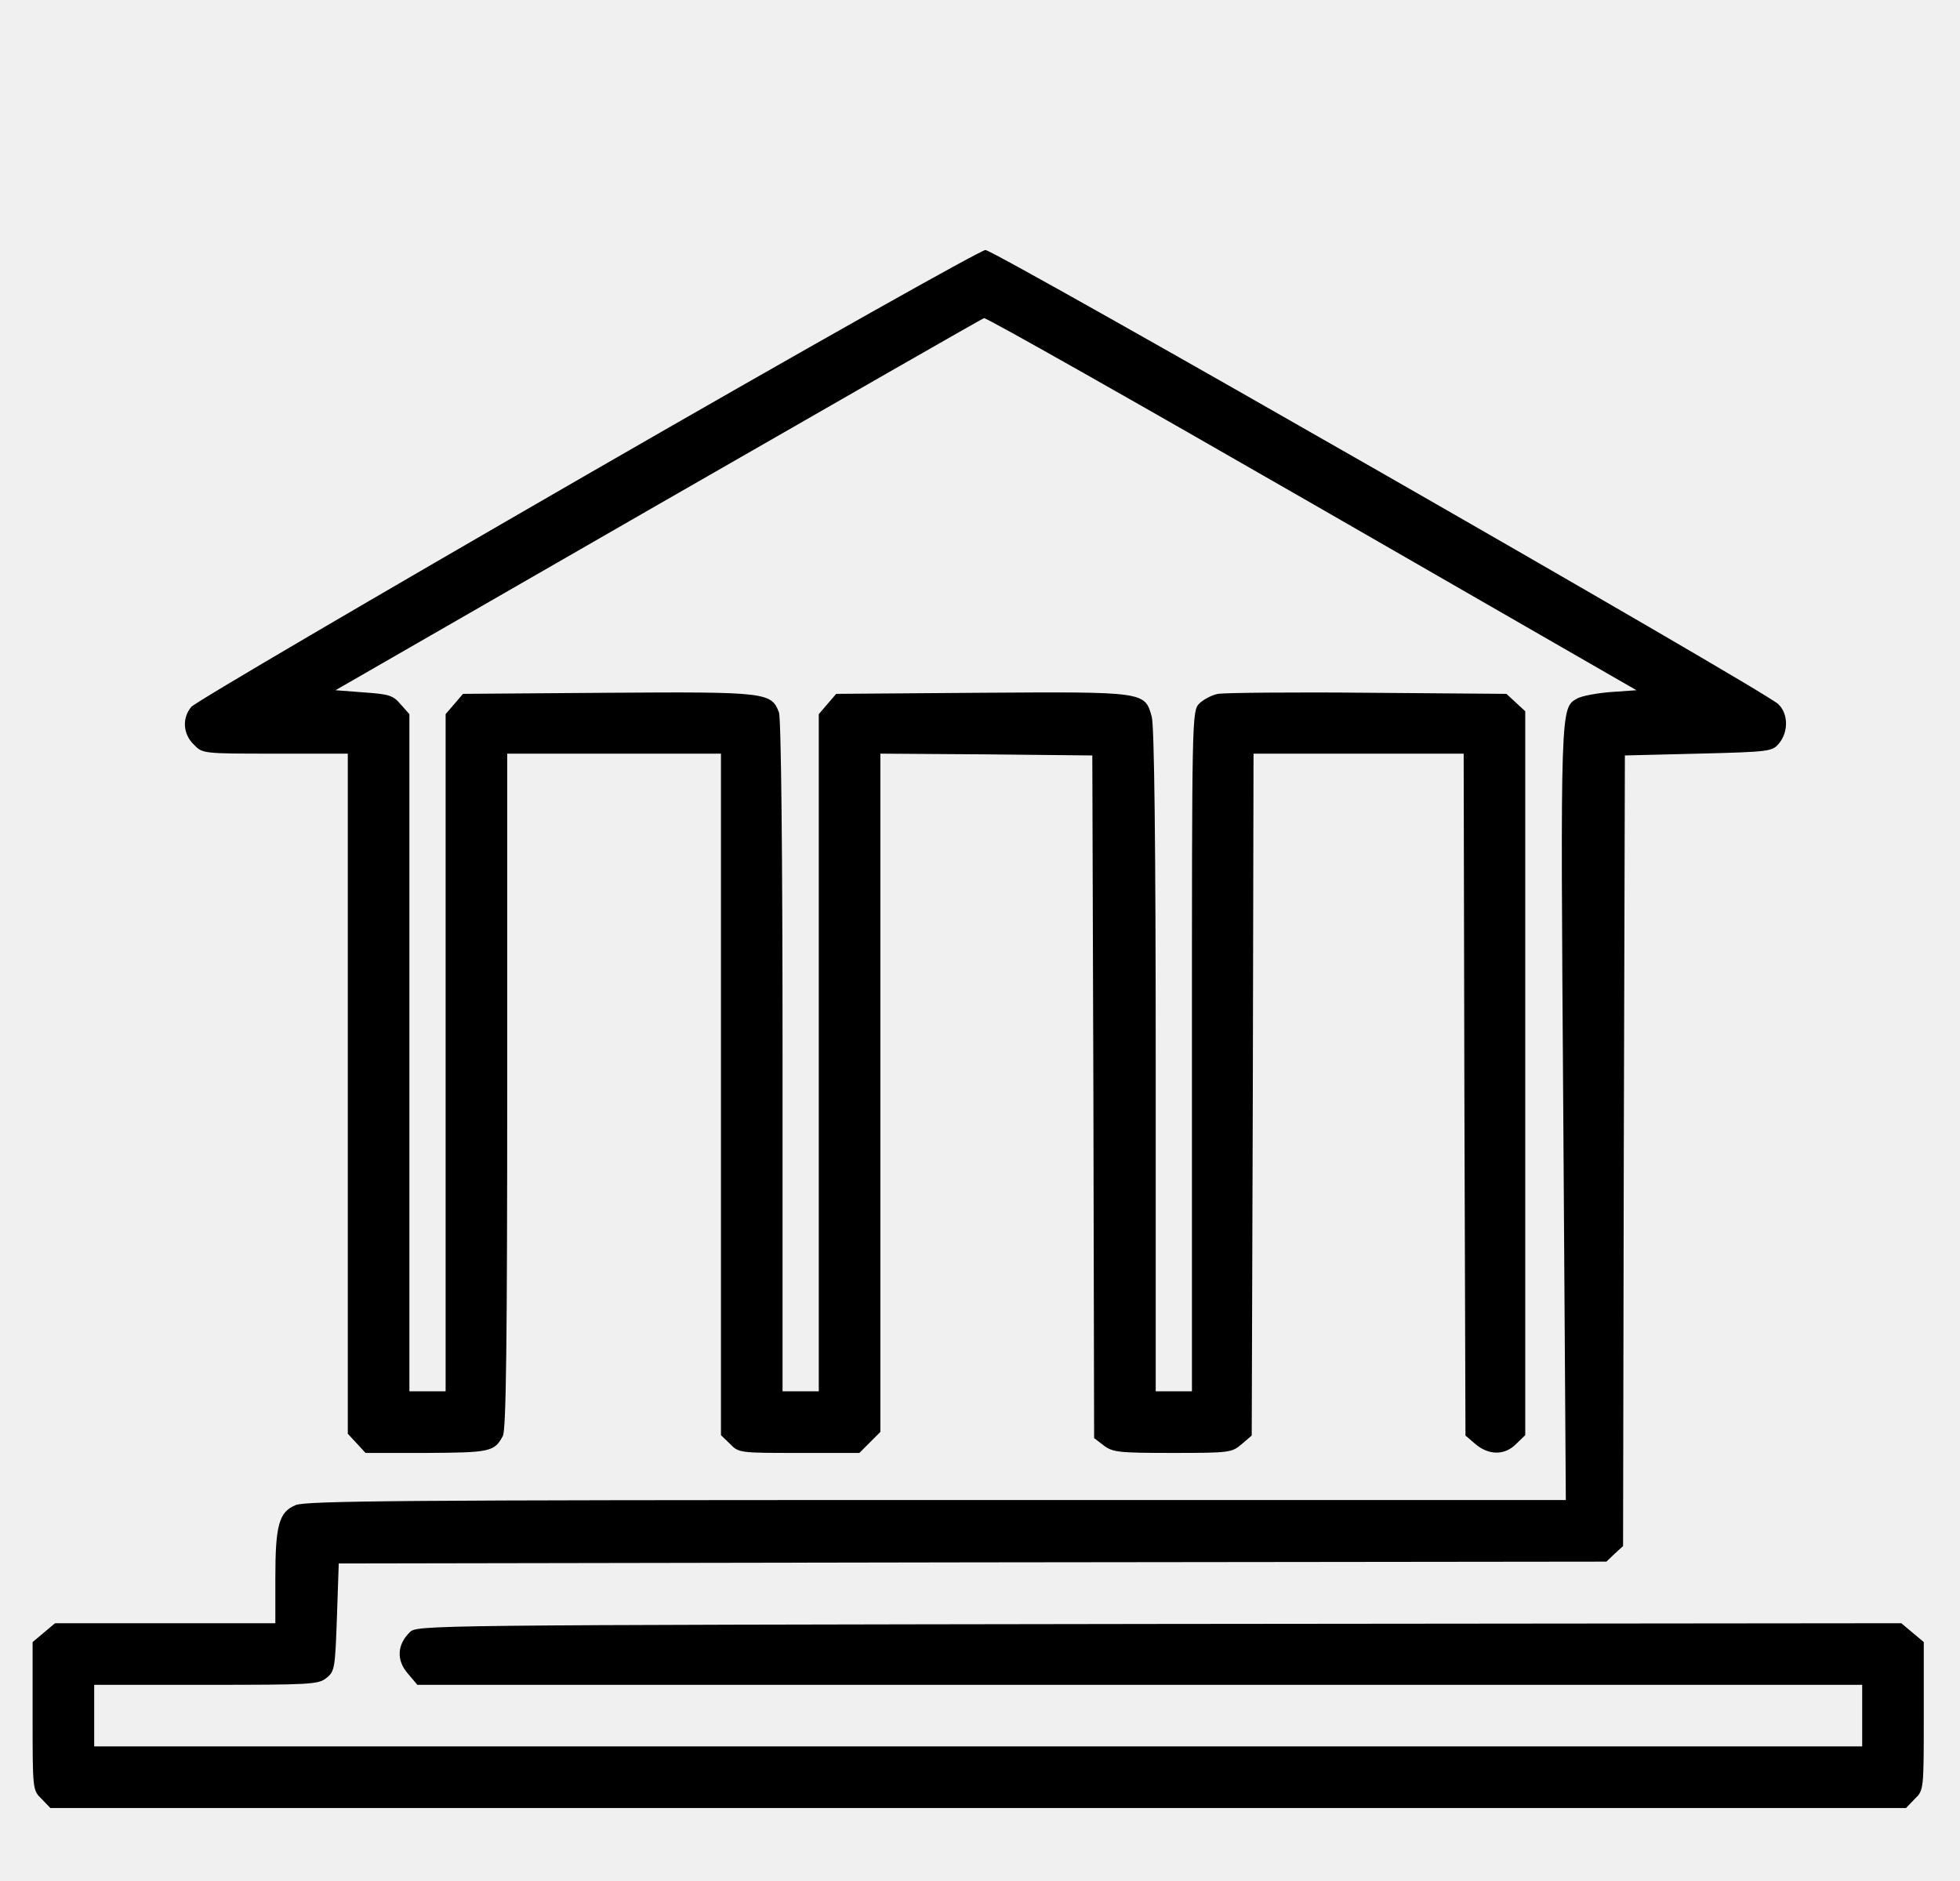
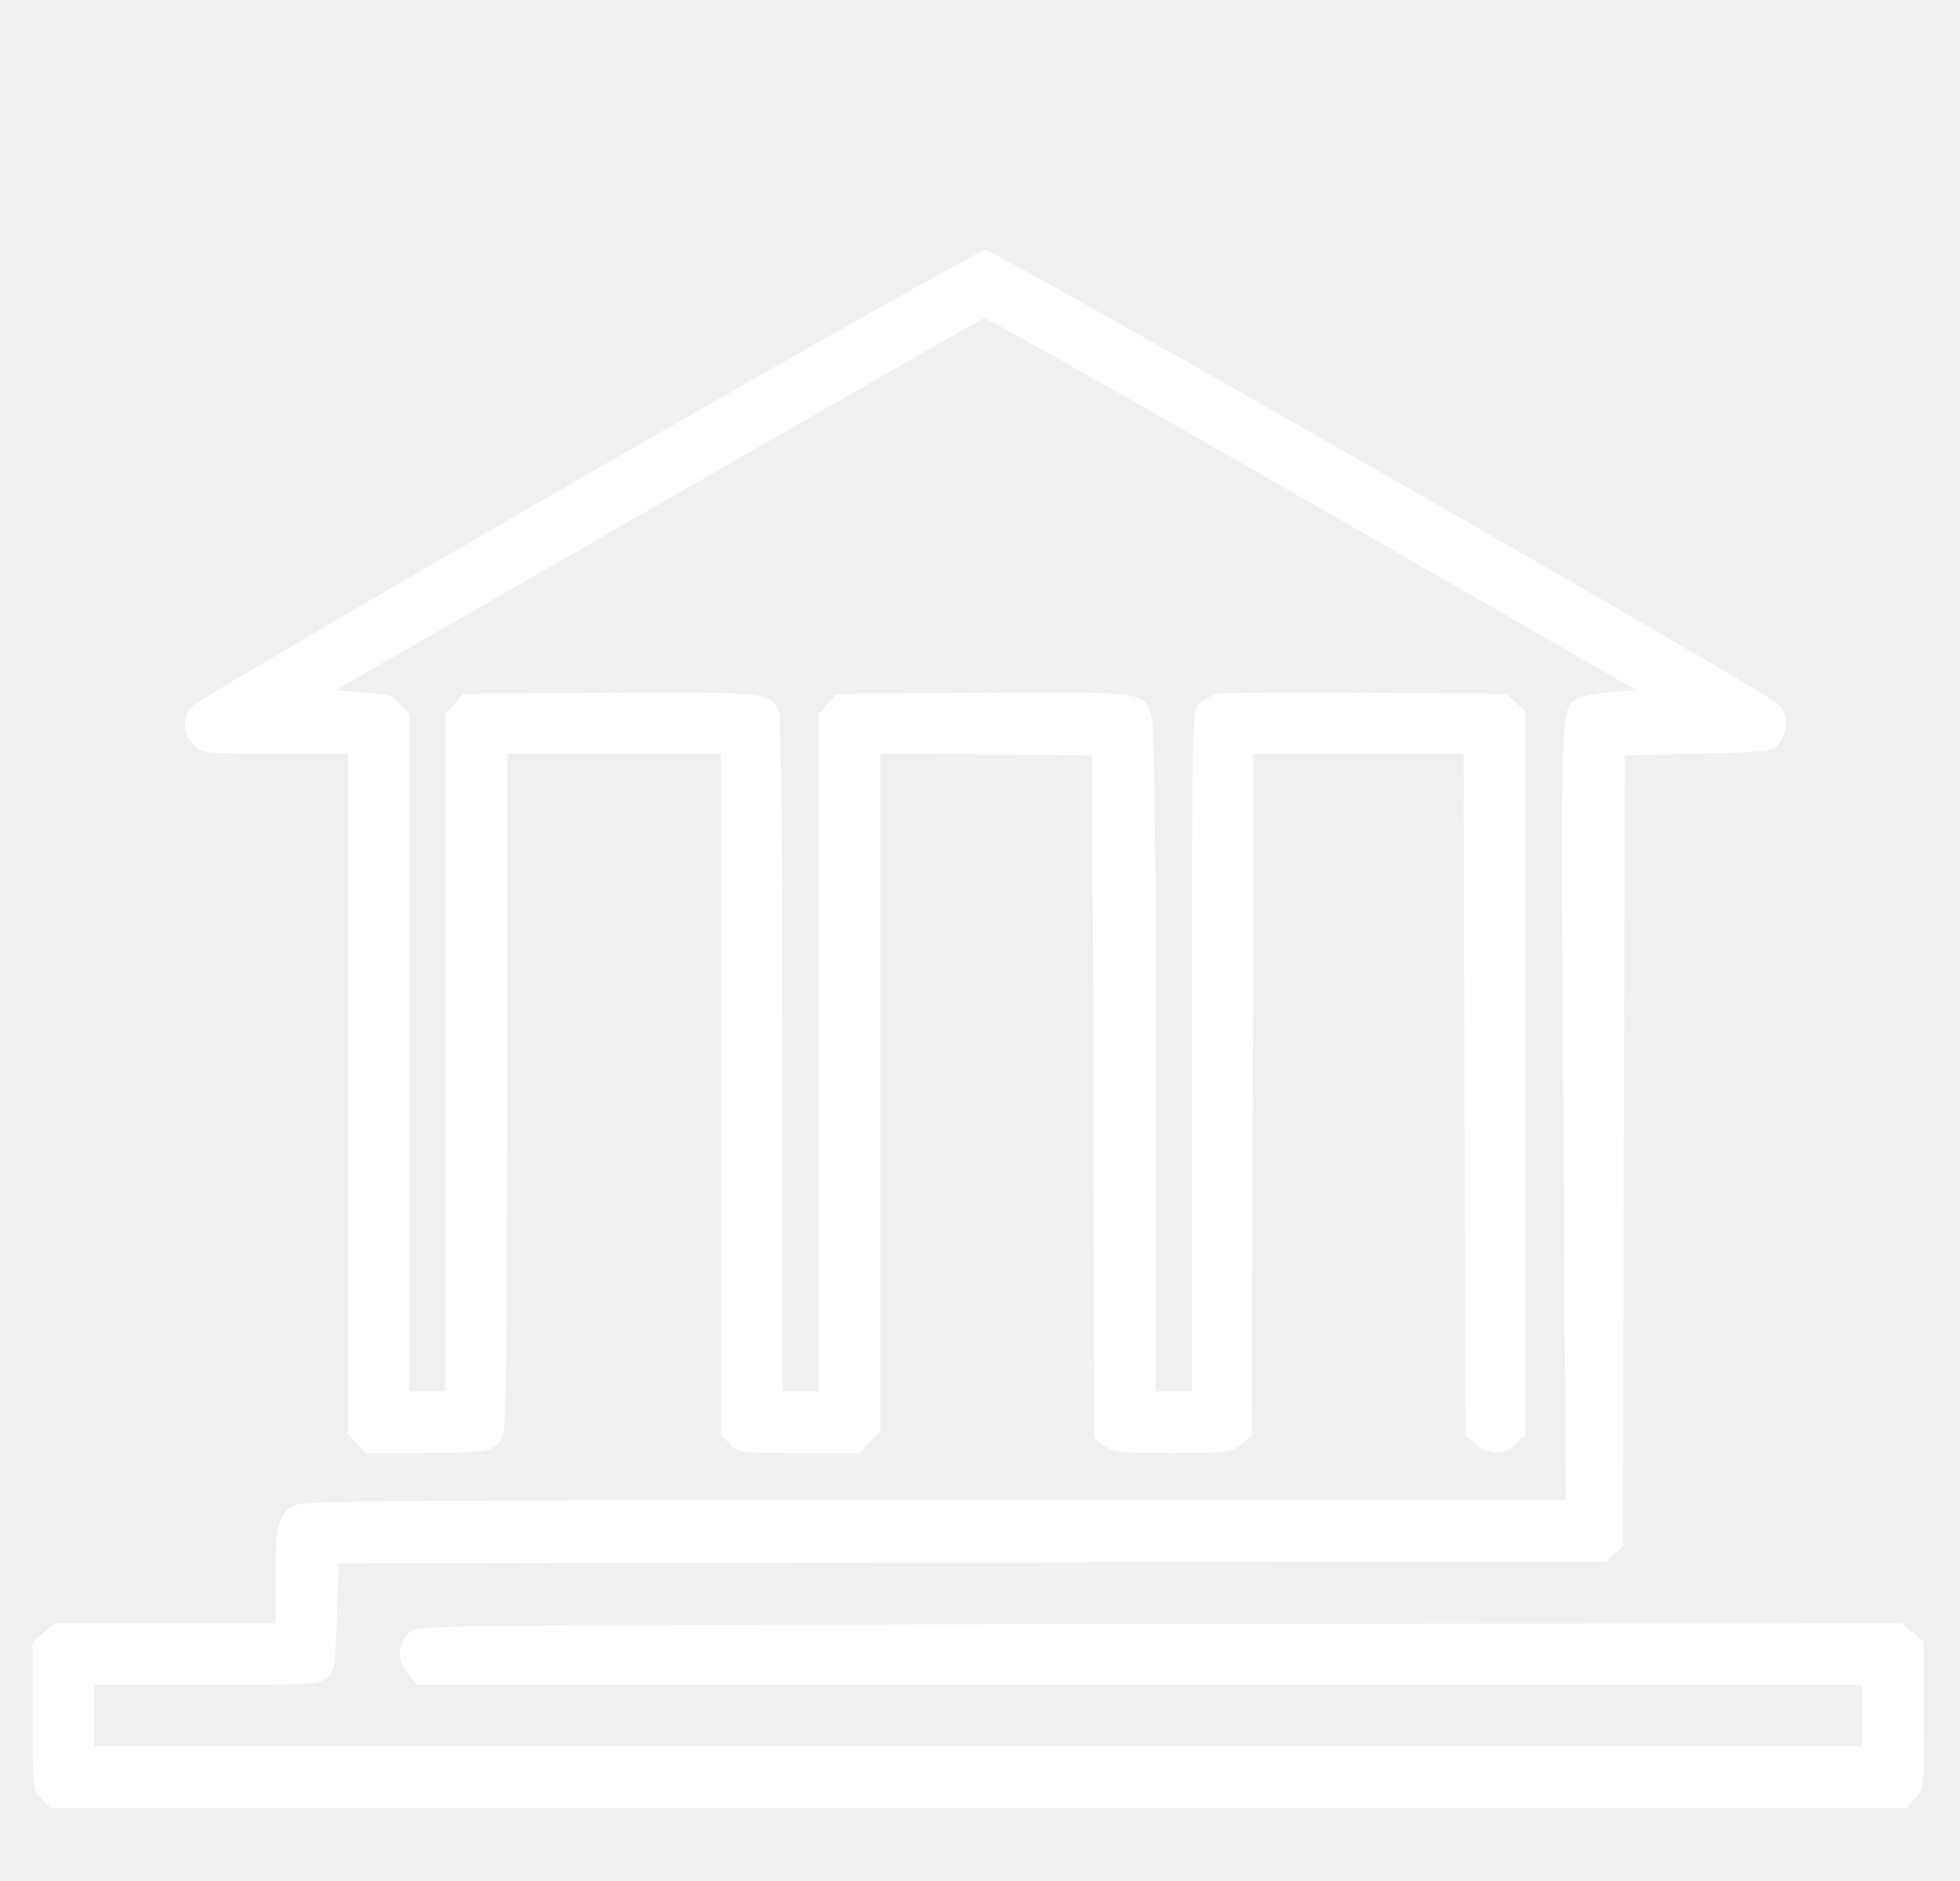
- <svg xmlns="http://www.w3.org/2000/svg" version="1.0" width="541pt" height="519pt" viewBox="0 0 541 519" preserveAspectRatio="xMidYMid meet">
-   <g transform="translate(0,519) scale(0.1,-0.1)" fill="#000000" stroke="none">
-     <path d="M1620 3880 c-591 -341 -1083 -629 -1092 -641 -26 -31 -23 -75 7 -104 24 -25 25 -25 225 -25 l200 0 0 -939 0 -938 25 -27 24 -26 168 0 c175 1 188 3 211 47 9 16 12 264 12 952 l0 931 295 0 295 0 0 -940 0 -941 25 -24 c24 -25 27 -25 190 -25 l167 0 29 29 29 29 0 936 0 936 293 -2 292 -3 3 -942 2 -942 26 -20 c25 -19 40 -21 190 -21 158 0 164 1 191 24 l28 24 3 941 2 941 290 0 290 0 2 -941 3 -941 28 -24 c37 -31 81 -31 112 1 l25 24 0 999 0 999 -26 24 -26 24 -381 3 c-210 2 -397 0 -415 -3 -17 -3 -41 -16 -52 -27 -20 -21 -20 -36 -20 -960 l0 -938 -50 0 -50 0 0 913 c0 601 -4 925 -11 949 -19 69 -18 69 -470 66 l-401 -3 -24 -28 -24 -28 0 -935 0 -934 -50 0 -50 0 0 924 c0 565 -4 935 -10 950 -21 55 -34 57 -471 54 l-401 -3 -24 -28 -24 -28 0 -935 0 -934 -50 0 -50 0 0 934 0 935 -24 27 c-21 25 -32 28 -101 33 l-79 6 890 512 c489 281 894 513 900 515 6 2 414 -229 906 -512 l895 -515 -71 -5 c-39 -3 -81 -11 -93 -18 -46 -26 -46 -20 -38 -1149 l7 -1063 -1736 0 c-1461 0 -1742 -2 -1770 -14 -46 -19 -56 -55 -56 -202 l0 -124 -304 0 -304 0 -31 -26 -31 -26 0 -204 c0 -204 0 -205 25 -229 l24 -25 2561 0 2561 0 24 25 c25 24 25 25 25 229 l0 204 -31 26 -31 26 -2049 -2 c-2035 -3 -2049 -3 -2068 -23 -35 -34 -37 -77 -6 -113 l27 -32 1994 0 1994 0 0 -85 0 -85 -2440 0 -2440 0 0 85 0 85 309 0 c289 0 310 1 332 19 23 18 24 27 29 168 l5 148 1749 3 1750 2 23 22 23 21 2 1091 3 1091 203 5 c199 5 204 6 223 29 26 32 25 82 -3 108 -43 40 -2162 1253 -2188 1253 -14 -1 -472 -258 -1100 -620z" />
+ <svg xmlns="http://www.w3.org/2000/svg" version="1.0" width="541pt" height="519pt" viewBox="0 0 541 519" preserveAspectRatio="xMidYMid meet" id="svg8">
+   <defs id="defs12" />
+   <g transform="translate(0,519) scale(0.1,-0.1)" fill="#000000" stroke="none" id="g6" style="fill:#ffffff;fill-opacity:1">
+     <path d="M1620 3880 c-591 -341 -1083 -629 -1092 -641 -26 -31 -23 -75 7 -104 24 -25 25 -25 225 -25 l200 0 0 -939 0 -938 25 -27 24 -26 168 0 c175 1 188 3 211 47 9 16 12 264 12 952 l0 931 295 0 295 0 0 -940 0 -941 25 -24 c24 -25 27 -25 190 -25 l167 0 29 29 29 29 0 936 0 936 293 -2 292 -3 3 -942 2 -942 26 -20 c25 -19 40 -21 190 -21 158 0 164 1 191 24 l28 24 3 941 2 941 290 0 290 0 2 -941 3 -941 28 -24 c37 -31 81 -31 112 1 l25 24 0 999 0 999 -26 24 -26 24 -381 3 c-210 2 -397 0 -415 -3 -17 -3 -41 -16 -52 -27 -20 -21 -20 -36 -20 -960 l0 -938 -50 0 -50 0 0 913 c0 601 -4 925 -11 949 -19 69 -18 69 -470 66 l-401 -3 -24 -28 -24 -28 0 -935 0 -934 -50 0 -50 0 0 924 c0 565 -4 935 -10 950 -21 55 -34 57 -471 54 l-401 -3 -24 -28 -24 -28 0 -935 0 -934 -50 0 -50 0 0 934 0 935 -24 27 c-21 25 -32 28 -101 33 l-79 6 890 512 c489 281 894 513 900 515 6 2 414 -229 906 -512 l895 -515 -71 -5 c-39 -3 -81 -11 -93 -18 -46 -26 -46 -20 -38 -1149 l7 -1063 -1736 0 c-1461 0 -1742 -2 -1770 -14 -46 -19 -56 -55 -56 -202 l0 -124 -304 0 -304 0 -31 -26 -31 -26 0 -204 c0 -204 0 -205 25 -229 l24 -25 2561 0 2561 0 24 25 c25 24 25 25 25 229 l0 204 -31 26 -31 26 -2049 -2 c-2035 -3 -2049 -3 -2068 -23 -35 -34 -37 -77 -6 -113 l27 -32 1994 0 1994 0 0 -85 0 -85 -2440 0 -2440 0 0 85 0 85 309 0 c289 0 310 1 332 19 23 18 24 27 29 168 l5 148 1749 3 1750 2 23 22 23 21 2 1091 3 1091 203 5 c199 5 204 6 223 29 26 32 25 82 -3 108 -43 40 -2162 1253 -2188 1253 -14 -1 -472 -258 -1100 -620z" id="path4" style="fill:#ffffff;fill-opacity:1" />
  </g>
</svg>
